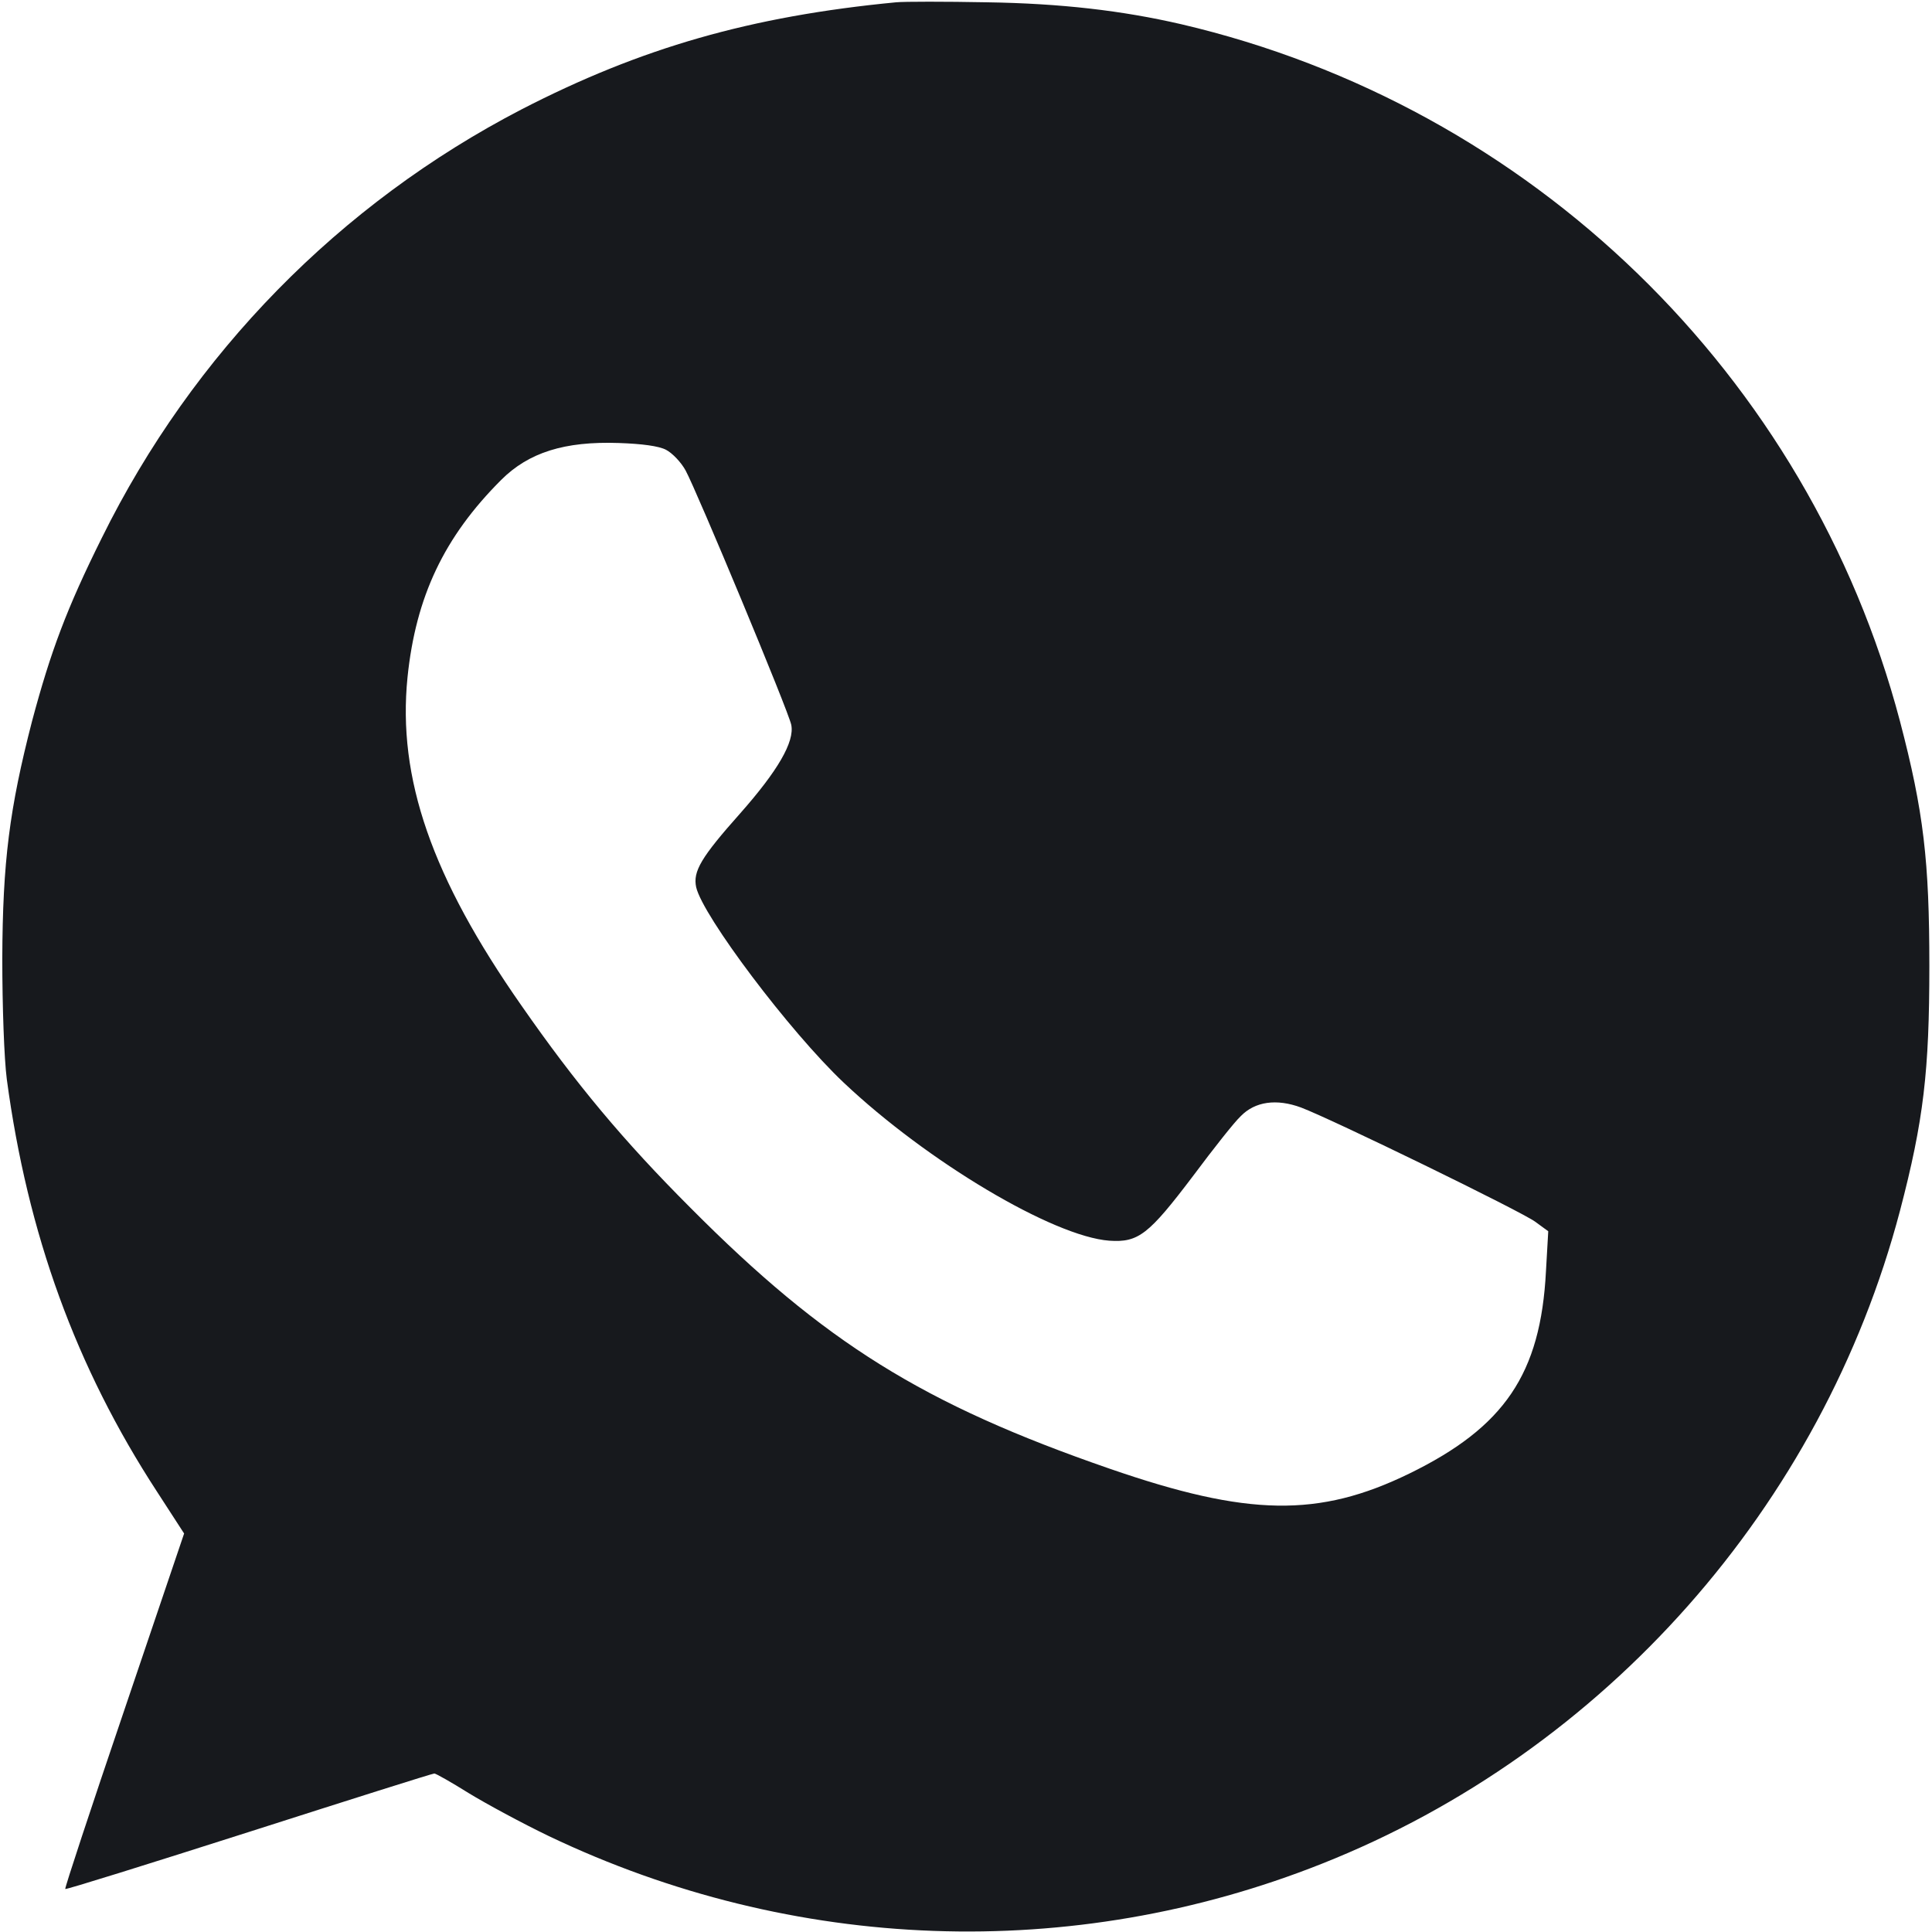
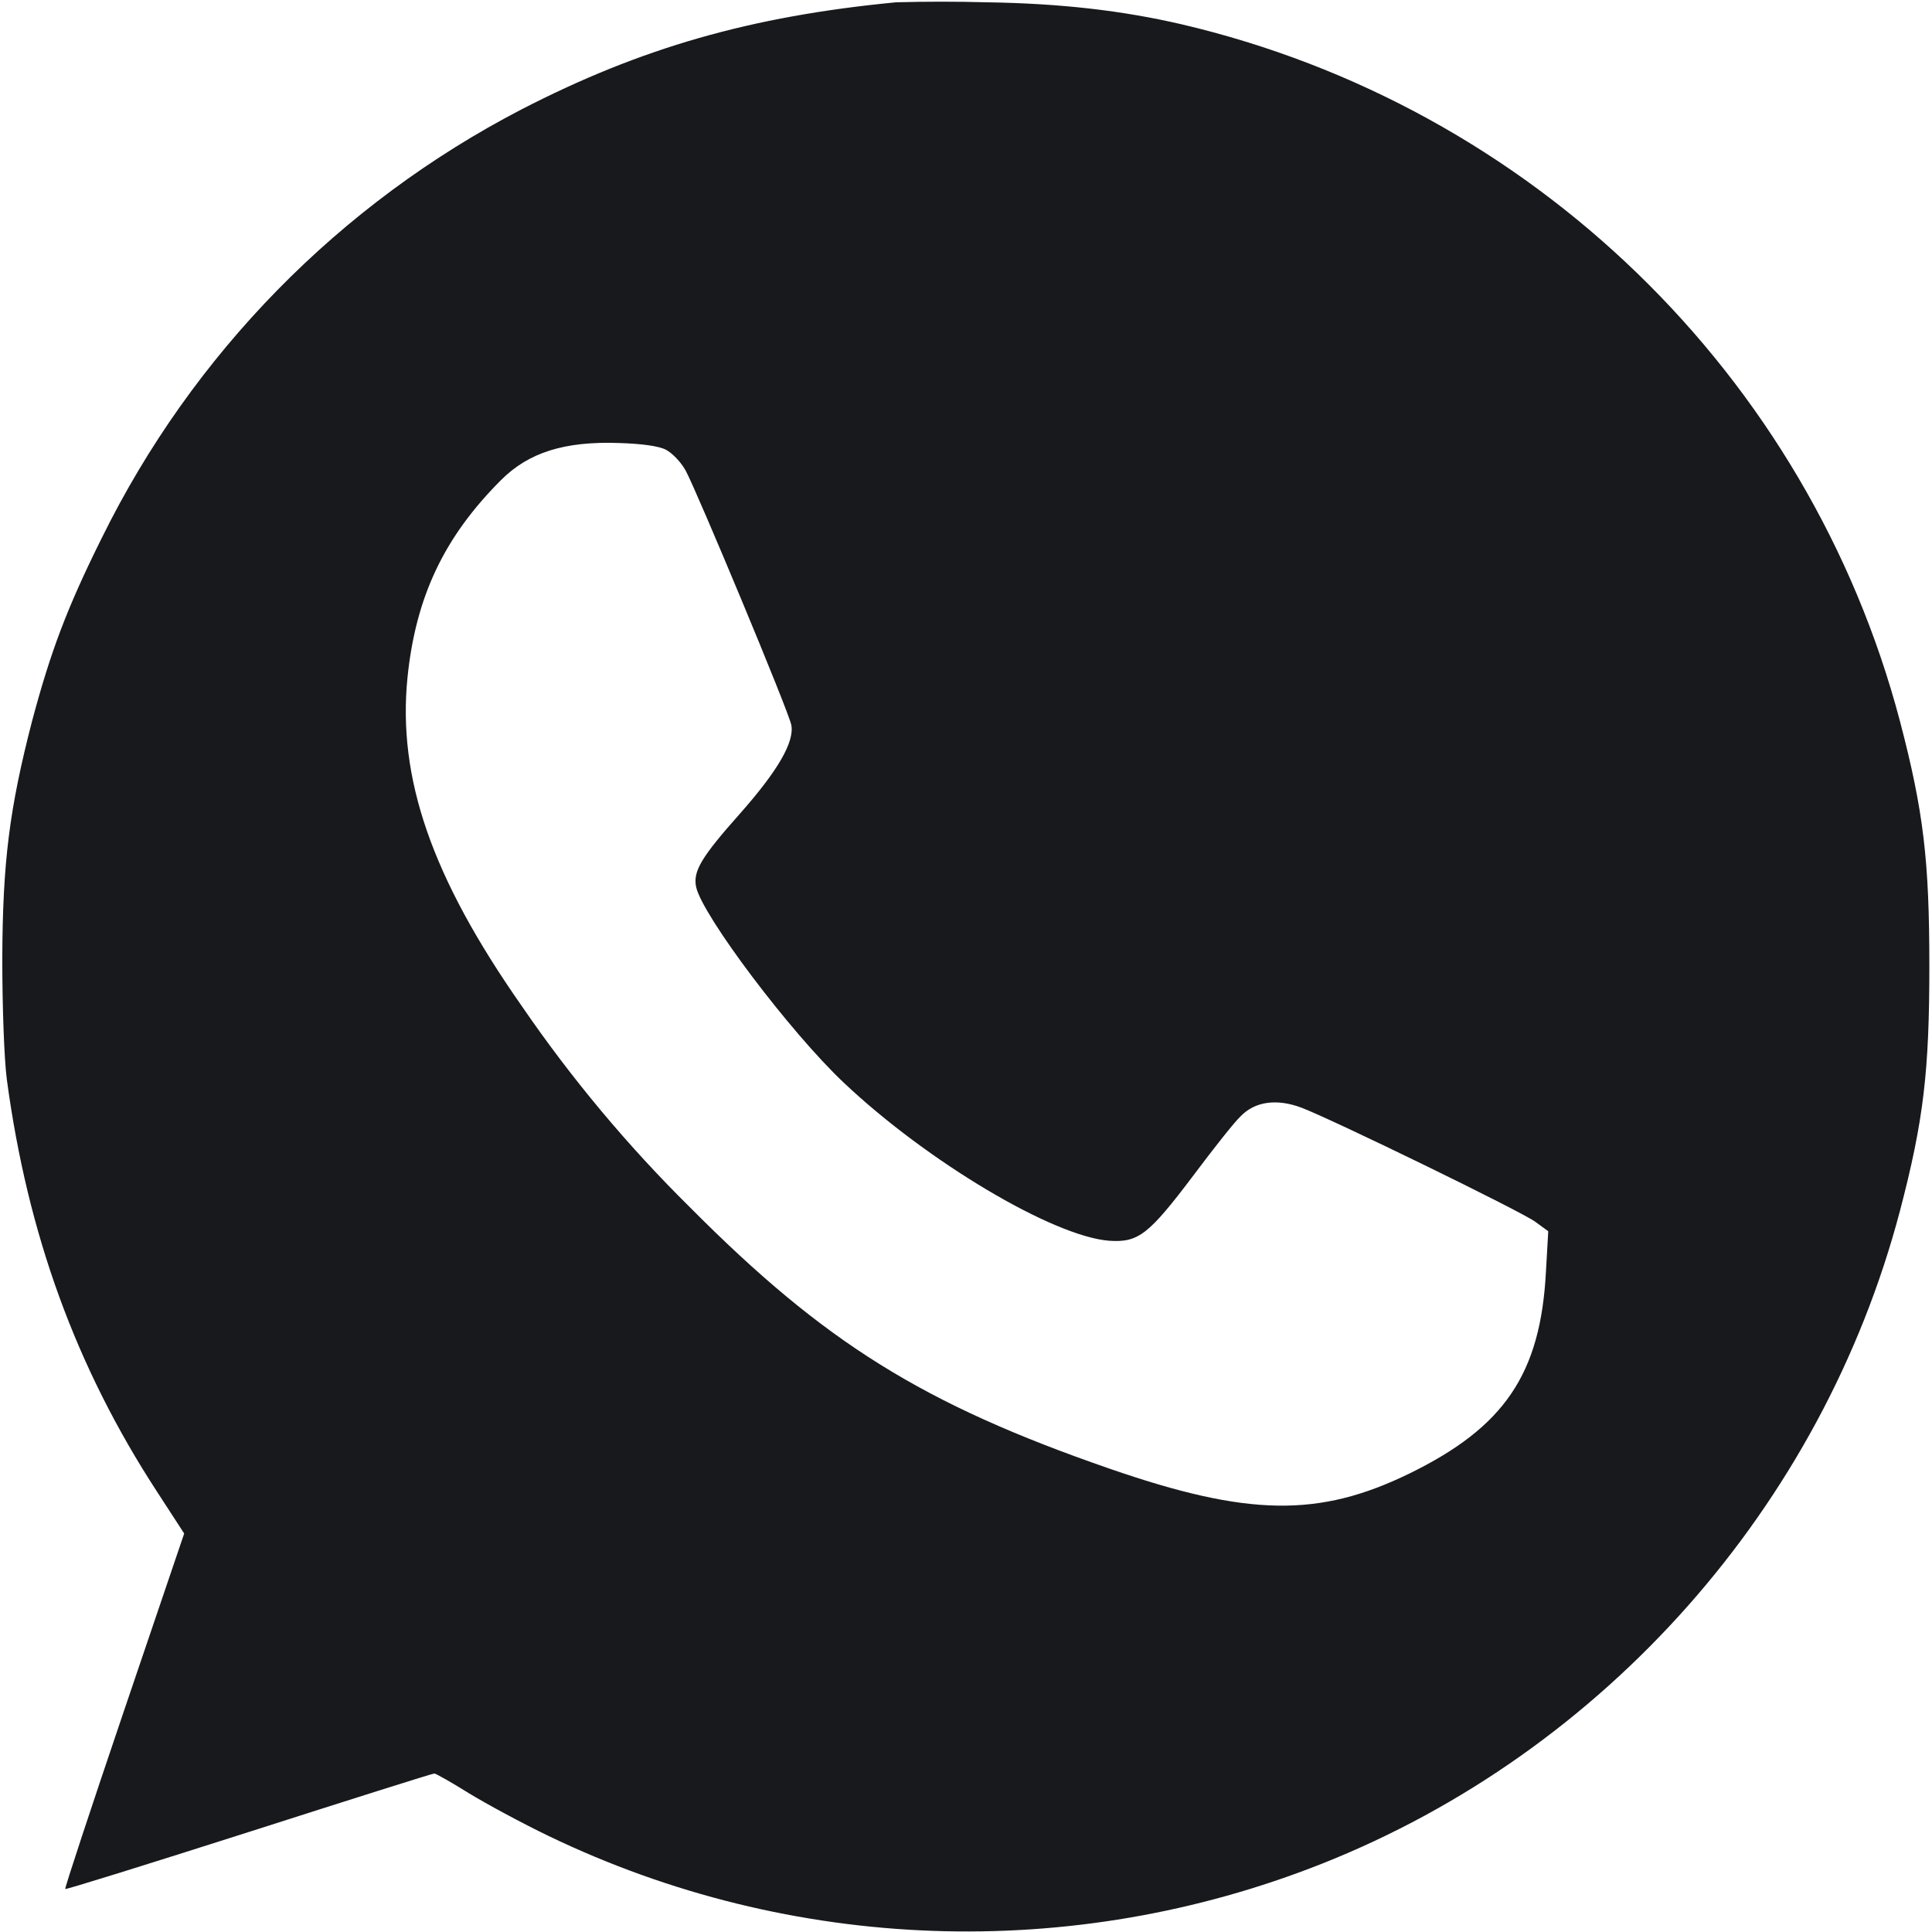
- <svg xmlns="http://www.w3.org/2000/svg" width="27" height="27" viewBox="0 0 27 27" fill="none">
-   <path d="M12.524 0.032C10.489 0.227 8.954 0.67 7.288 1.529C4.746 2.848 2.695 4.941 1.424 7.515C0.933 8.501 0.707 9.107 0.448 10.078C0.132 11.301 0.037 12.045 0.032 13.395C0.032 14.07 0.058 14.797 0.095 15.082C0.385 17.244 1.06 19.106 2.194 20.846L2.573 21.431L1.735 23.905C1.271 25.27 0.902 26.388 0.912 26.399C0.923 26.41 2.072 26.051 3.475 25.603C4.878 25.154 6.043 24.785 6.07 24.785C6.091 24.785 6.307 24.907 6.55 25.059C6.792 25.207 7.298 25.481 7.673 25.661C11.085 27.29 14.982 27.433 18.473 26.046C22.428 24.479 25.465 21.046 26.552 16.923C26.884 15.657 26.963 14.966 26.963 13.5C26.963 12.034 26.884 11.343 26.552 10.078C25.276 5.242 21.4 1.482 16.506 0.338C15.683 0.148 14.829 0.048 13.79 0.032C13.21 0.021 12.64 0.021 12.524 0.032ZM9.308 6.286C9.397 6.333 9.519 6.46 9.582 6.576C9.735 6.856 11.021 9.941 11.058 10.13C11.106 10.368 10.868 10.774 10.347 11.364C9.798 11.981 9.682 12.177 9.729 12.398C9.819 12.799 11.037 14.418 11.791 15.13C12.957 16.232 14.718 17.281 15.504 17.339C15.91 17.366 16.052 17.255 16.675 16.432C16.954 16.058 17.249 15.683 17.339 15.599C17.539 15.393 17.84 15.351 18.183 15.478C18.615 15.641 21.268 16.933 21.458 17.076L21.637 17.207L21.605 17.766C21.531 19.201 21.025 19.944 19.696 20.593C18.431 21.21 17.439 21.194 15.504 20.524C12.899 19.623 11.522 18.763 9.65 16.88C8.712 15.942 8.047 15.145 7.288 14.054C6.033 12.261 5.553 10.874 5.695 9.466C5.811 8.337 6.207 7.504 7.003 6.708C7.388 6.323 7.889 6.165 8.648 6.191C8.97 6.202 9.207 6.233 9.308 6.286Z" fill="#17191D" />
+ <svg xmlns="http://www.w3.org/2000/svg" width="27" height="27" fill="none">
+   <path d="M12.524.032C10.49.227 8.954.67 7.288 1.529a13.438 13.438 0 00-5.864 5.986C.934 8.5.707 9.107.448 10.078.132 11.3.037 12.045.032 13.395c0 .675.026 1.402.063 1.687.29 2.162.965 4.024 2.099 5.764l.38.585-.84 2.474c-.463 1.365-.832 2.483-.822 2.494.01.01 1.16-.348 2.563-.796 1.403-.449 2.568-.818 2.595-.818.02 0 .237.122.48.274.242.148.748.422 1.123.602a13.47 13.47 0 0010.8.385c3.955-1.567 6.992-5 8.079-9.123.332-1.266.411-1.957.411-3.423s-.079-2.157-.411-3.422C25.276 5.242 21.4 1.482 16.506.338c-.823-.19-1.677-.29-2.716-.306a23.4 23.4 0 00-1.266 0zM9.308 6.286c.09.048.21.174.274.29.153.28 1.44 3.365 1.476 3.554.048.238-.19.644-.711 1.234-.549.617-.665.813-.618 1.034.09.4 1.308 2.02 2.062 2.732 1.166 1.102 2.927 2.151 3.713 2.21.406.026.548-.085 1.17-.908.28-.374.575-.749.665-.833.2-.206.501-.248.844-.121.432.163 3.085 1.455 3.275 1.598l.179.131-.032.56c-.074 1.434-.58 2.177-1.909 2.826-1.265.617-2.257.601-4.192-.069-2.605-.901-3.982-1.761-5.854-3.644a19.242 19.242 0 01-2.362-2.826c-1.255-1.793-1.735-3.18-1.593-4.588.116-1.129.512-1.962 1.308-2.758.385-.385.886-.543 1.645-.517.322.01.56.042.66.095z" fill="#17191D" />
</svg>
